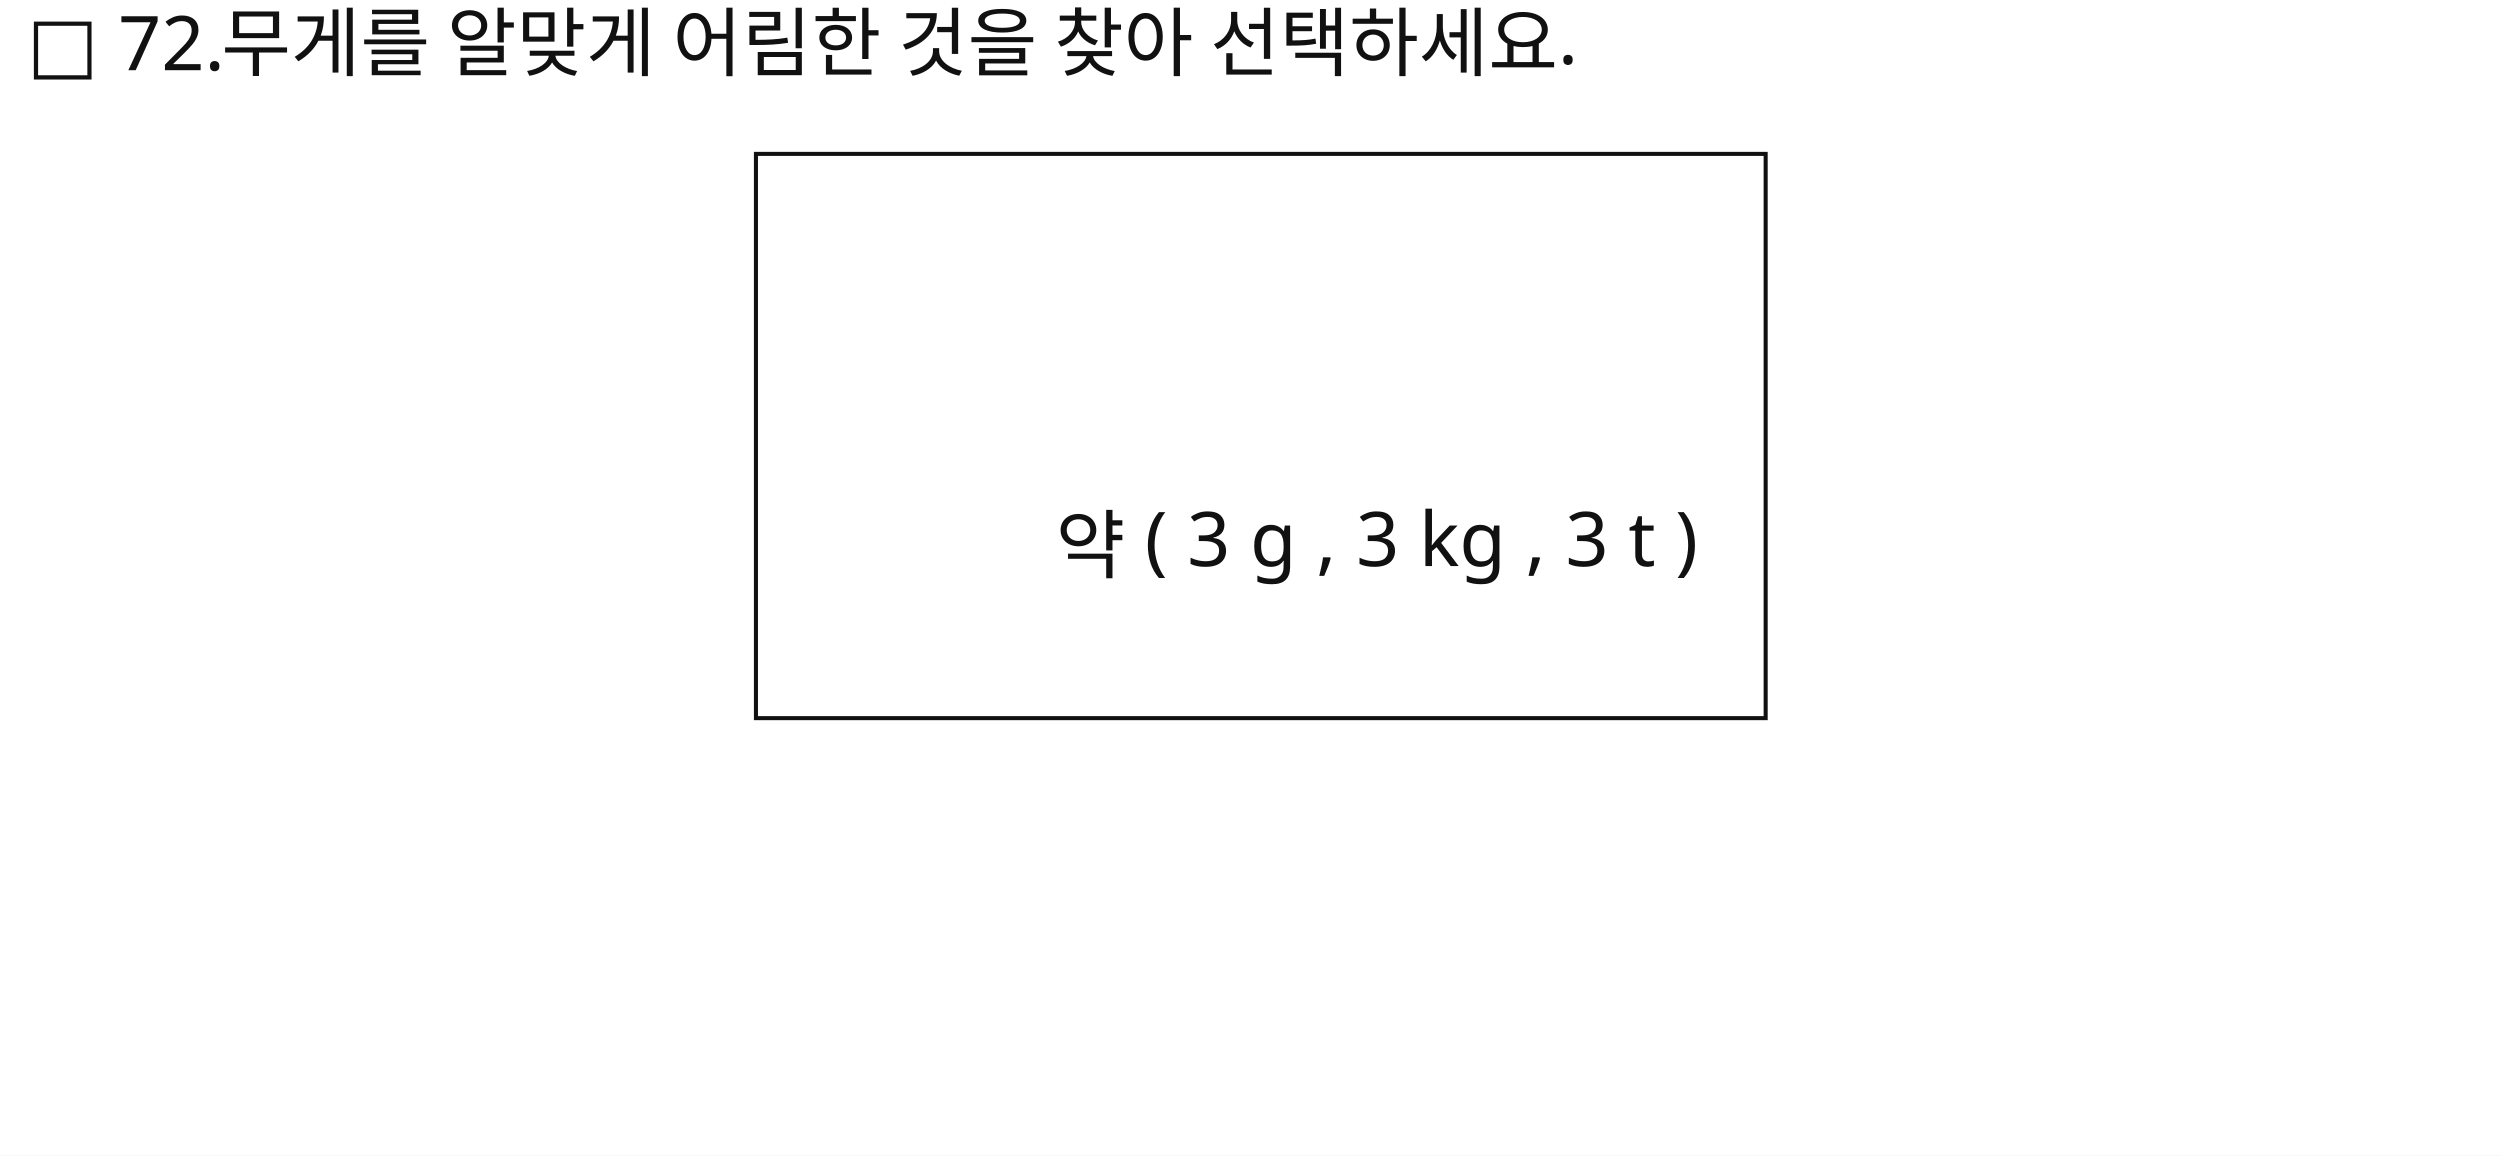
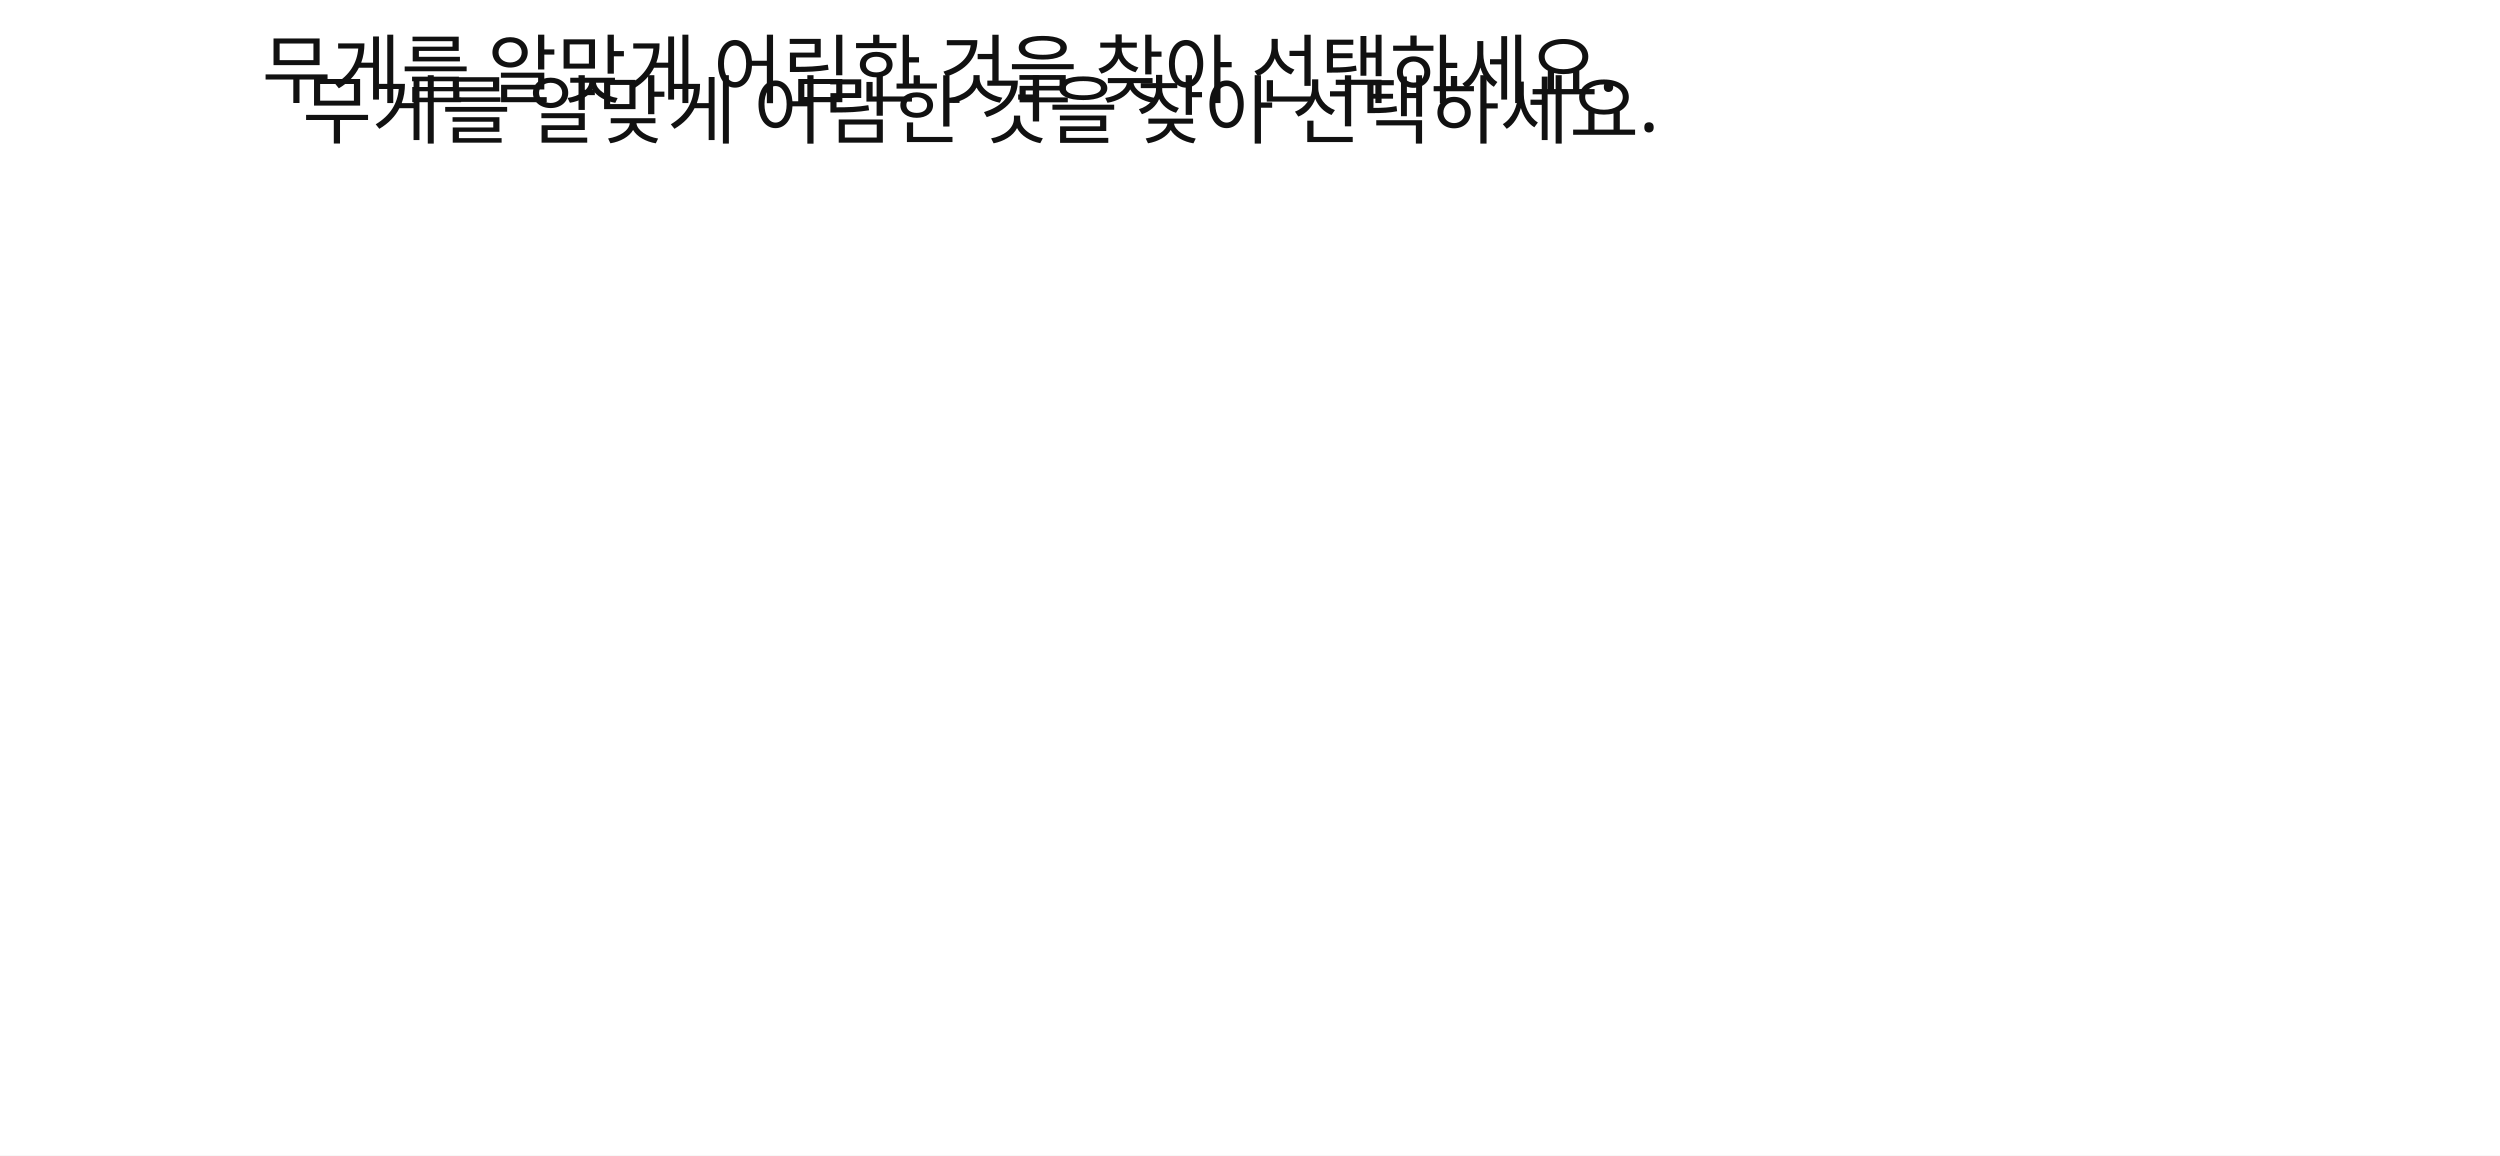
<svg xmlns="http://www.w3.org/2000/svg" width="926" height="428" viewBox="0 0 926 428">
  <rect x="0" y="0" width="926" height="428" fill="#FFFFFF" />
-   <text id="slot.q1.text" x="10" y="26" fill="#111111" font-family="Noto Sans KR, sans-serif" font-size="28">□ 72.</text>
-   <text id="slot.q2.text" x="82" y="26" fill="#111111" font-family="Noto Sans KR, sans-serif" font-size="28">무게를 알맞게 어림한 것을 찾아 선택하세요.</text>
-   <rect id="slot.box.frame.rect" x="280" y="57" width="374" height="209" fill="none" stroke="#111111" stroke-width="1.5" />
+   <text id="slot.q2.text" x="97" y="36" fill="#111111" font-family="Noto Sans KR, sans-serif" font-size="28">무게를 알맞게 어림한 것을 찾아 선택하세요.</text>
+   <text id="slot.q2.copy1.text" x="112" y="51" fill="#111111" font-family="Noto Sans KR, sans-serif" font-size="28">무게를 알맞게 어림한 것을 찾아 선택하세요.</text>
  <text id="slot.cat.text" x="462" y="120" fill="#111111" font-family="Noto Sans KR, sans-serif" font-size="28" />
-   <text id="slot.choice.text" x="391" y="212" fill="#111111" font-family="Noto Sans KR, sans-serif" font-size="28">약 ( 3 g , 3 kg , 3 t )</text>
</svg>
